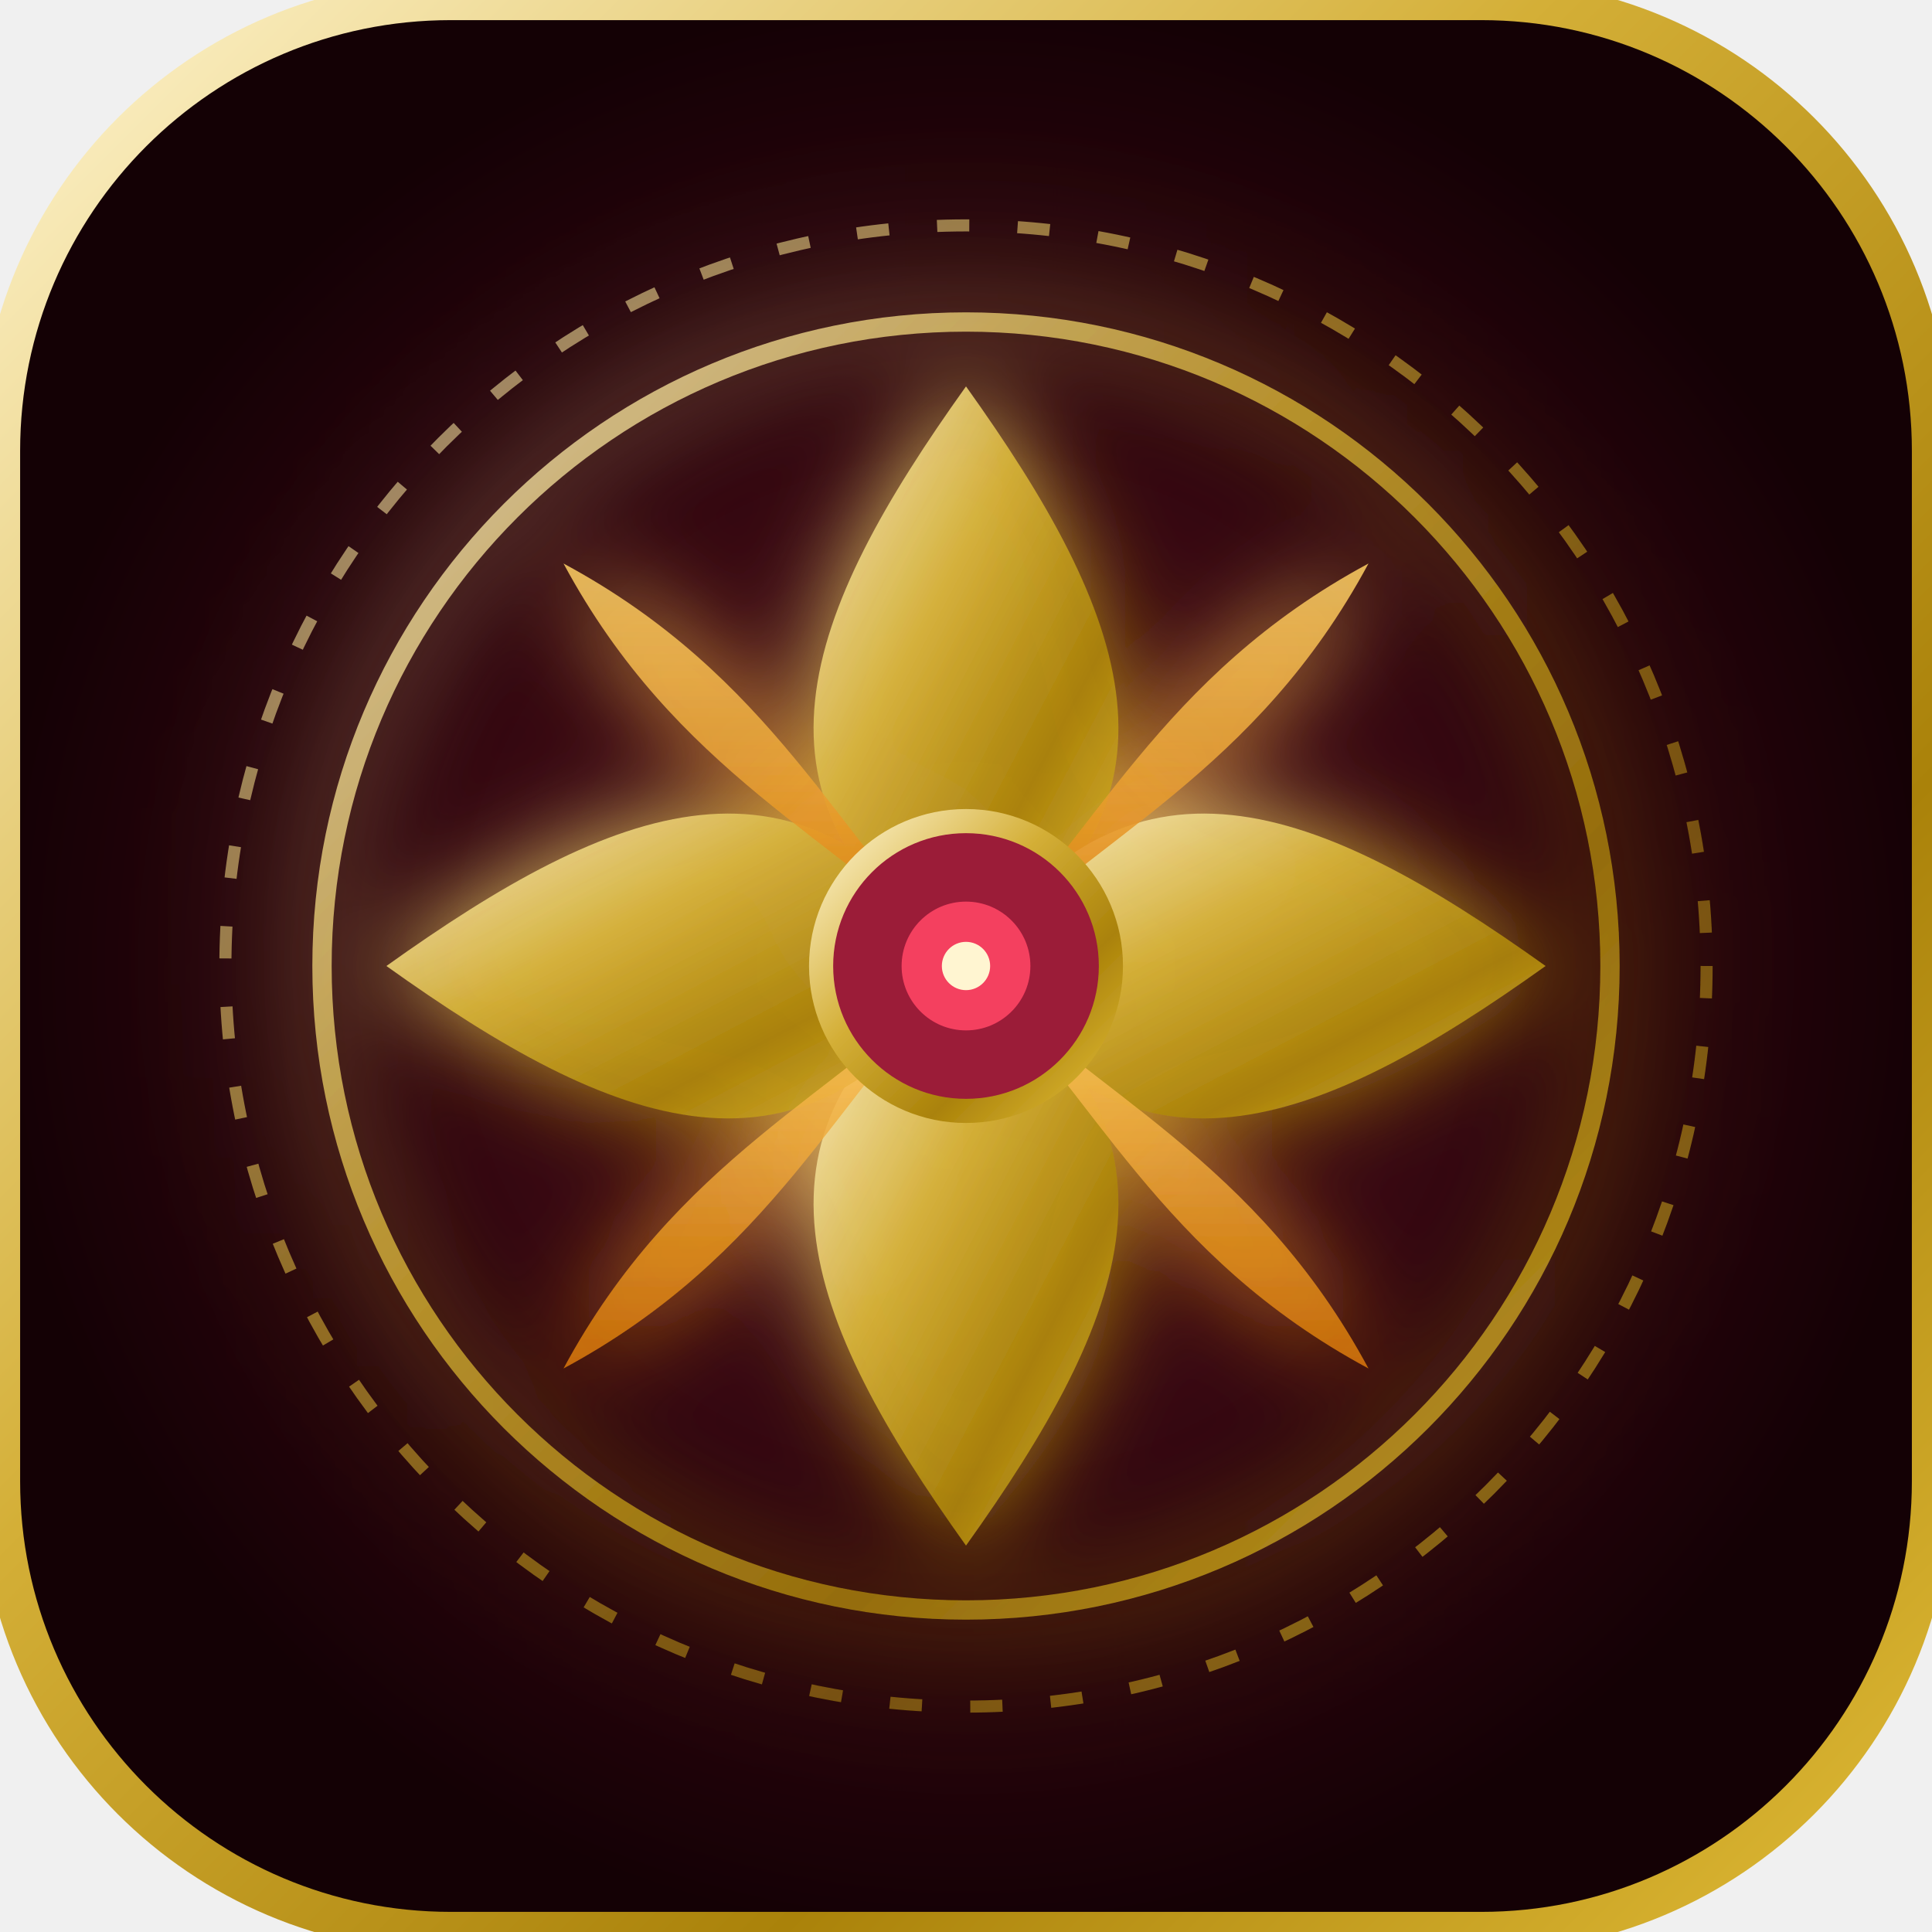
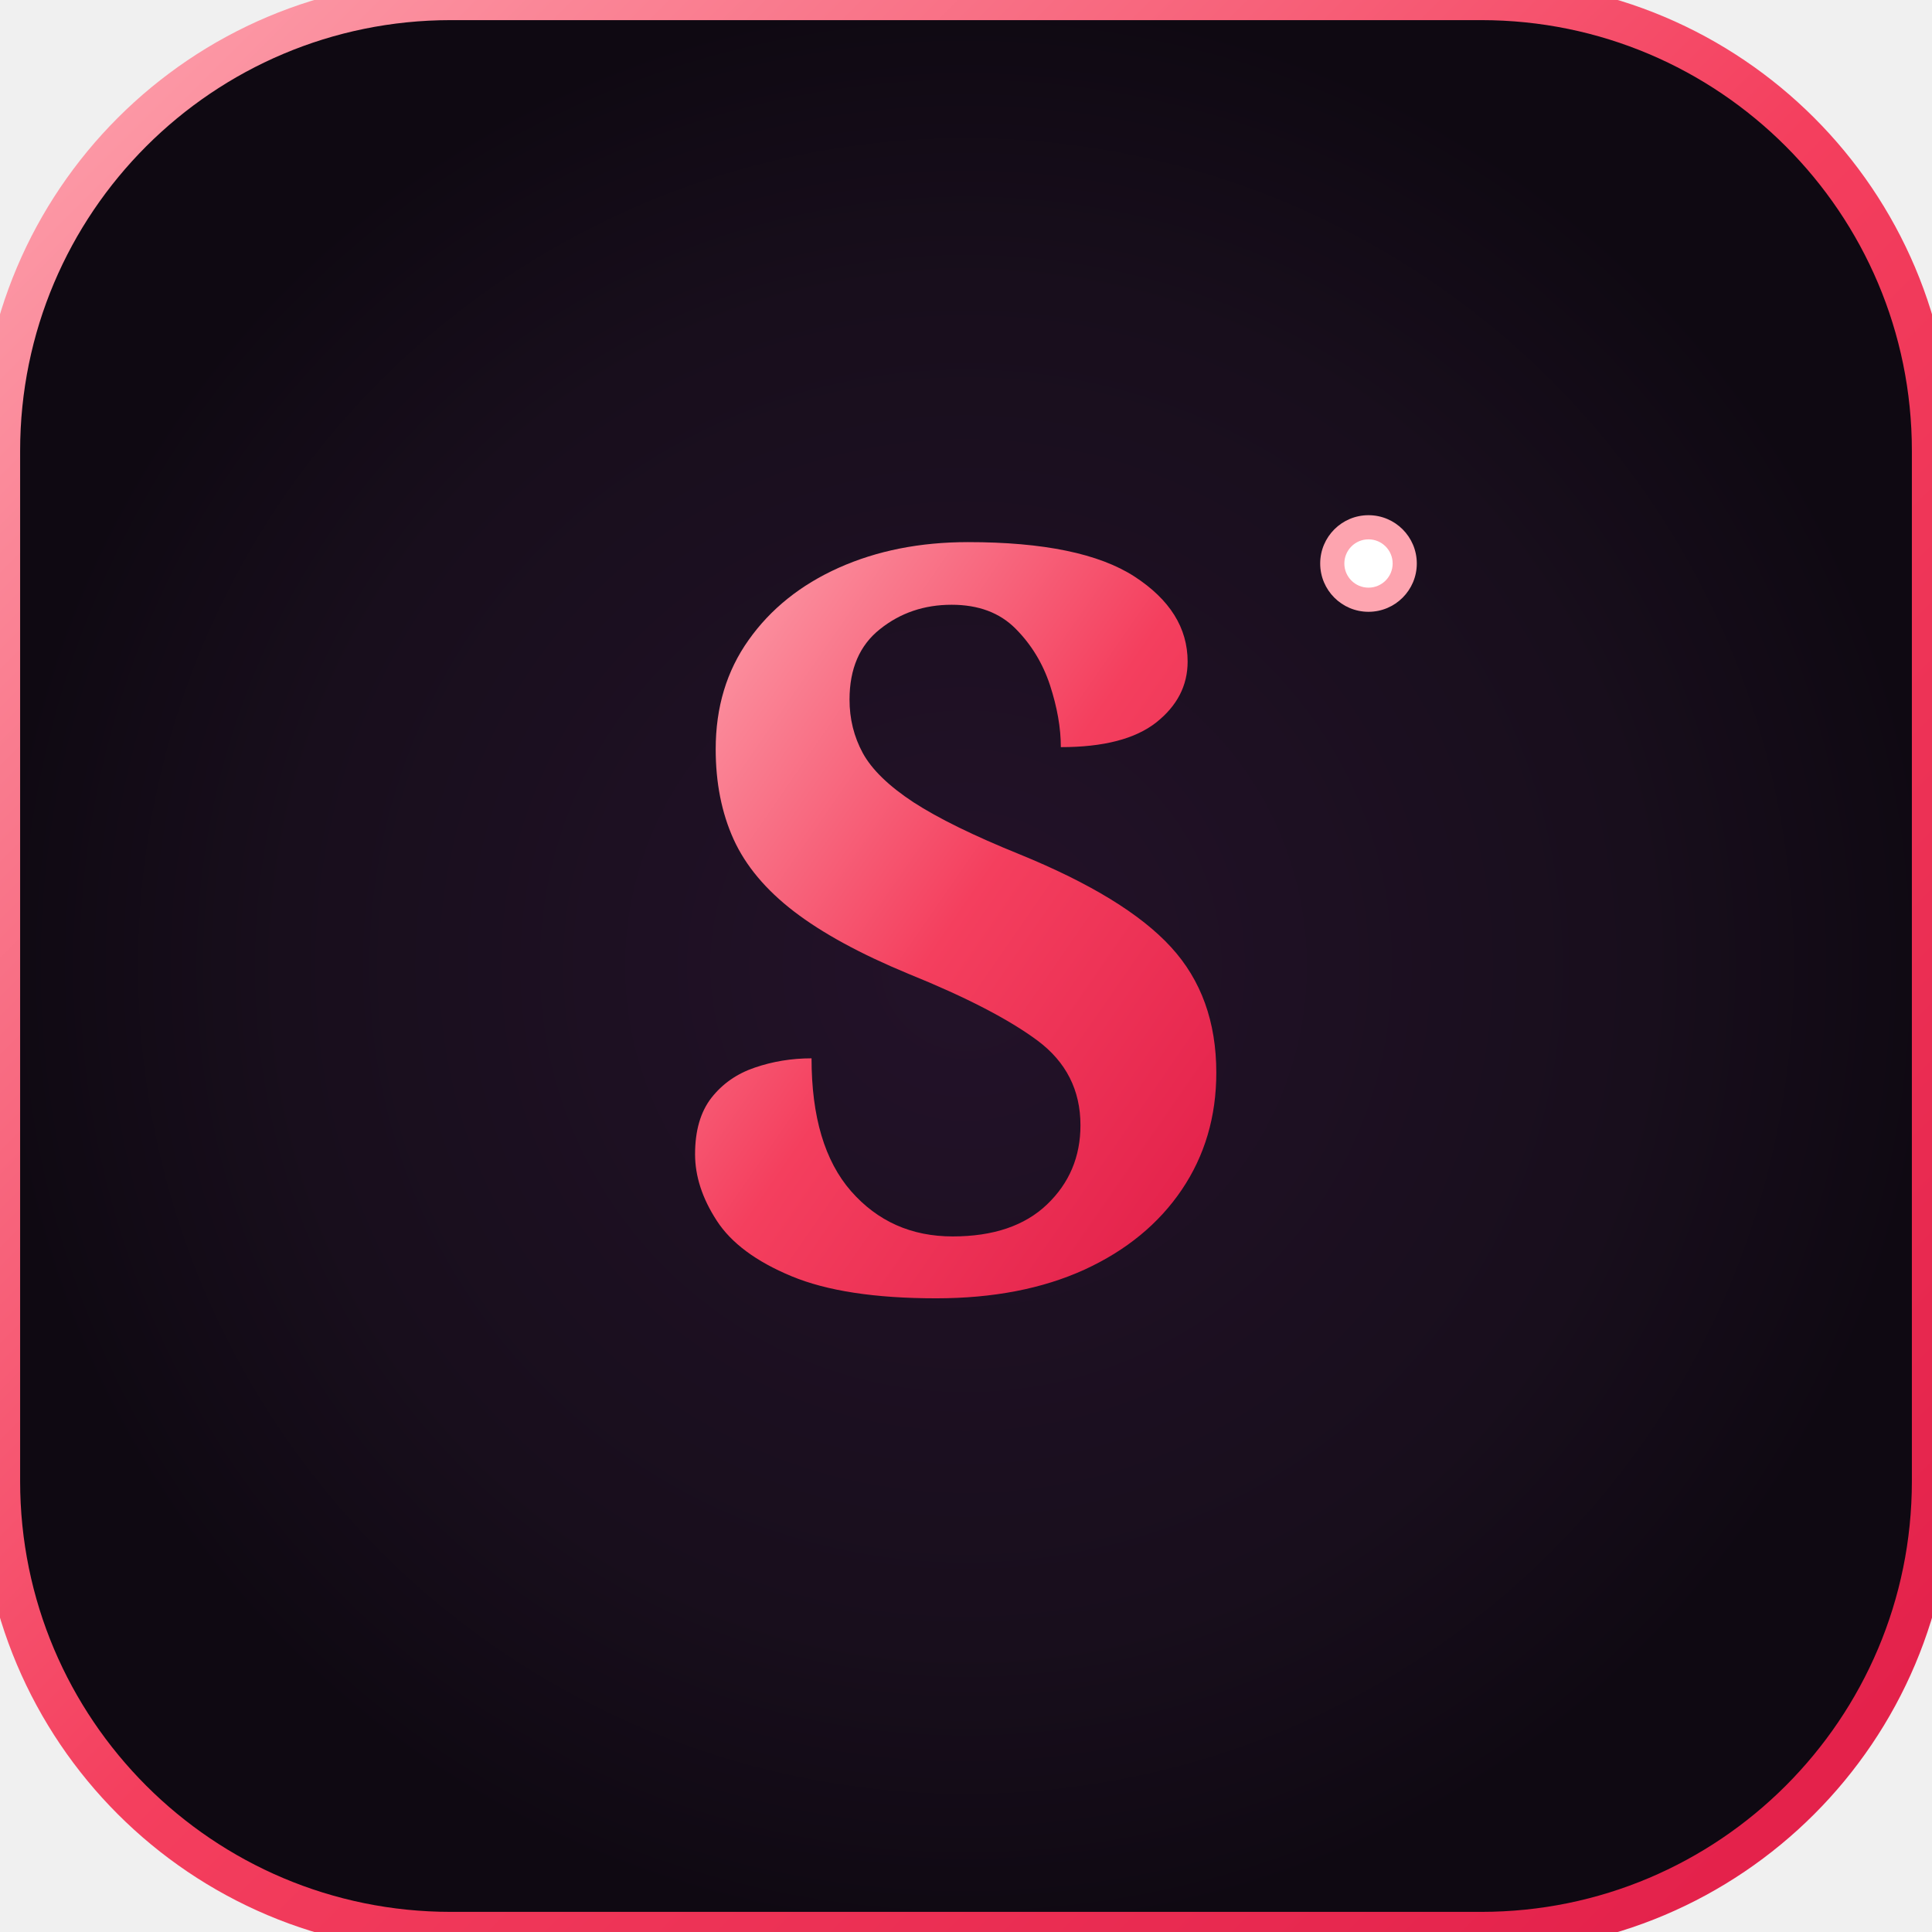
<svg xmlns="http://www.w3.org/2000/svg" viewBox="0 0 120 120" width="120" height="120">
  <defs>
    <radialGradient id="bgGlow" cx="50%" cy="50%" r="50%">
-       <stop offset="0%" stop-color="#55121E" />
-       <stop offset="70%" stop-color="#2A040C" />
-       <stop offset="100%" stop-color="#140105" />
+       <stop offset="0%" stop-color="#231229" />
+       <stop offset="70%" stop-color="#180E1C" />
+       <stop offset="100%" stop-color="#0F0912" />
    </radialGradient>
-     <linearGradient id="goldGrad" x1="0%" y1="0%" x2="100%" y2="100%">
-       <stop offset="0%" stop-color="#FFF5D1" />
-       <stop offset="40%" stop-color="#D4AF37" />
-       <stop offset="70%" stop-color="#AA820A" />
-       <stop offset="100%" stop-color="#E2BD39" />
+     <linearGradient id="roseGrad" x1="0%" y1="0%" x2="100%" y2="100%">
+       <stop offset="0%" stop-color="#FDA4AF" />
+       <stop offset="50%" stop-color="#F43F5E" />
+       <stop offset="100%" stop-color="#E11D48" />
    </linearGradient>
-     <linearGradient id="amberGrad" x1="0%" y1="0%" x2="0%" y2="100%">
-       <stop offset="0%" stop-color="#FFD166" />
-       <stop offset="100%" stop-color="#D97706" />
-     </linearGradient>
-     <filter id="glow" x="-20%" y="-20%" width="140%" height="140%">
-       <feGaussianBlur stdDeviation="3" result="blur" />
-       <feComposite in="SourceGraphic" in2="blur" operator="over" />
-     </filter>
  </defs>
-   <rect width="120" height="120" rx="28" fill="url(#bgGlow)" stroke="url(#goldGrad)" stroke-width="2.5" />
-   <g transform="translate(60,60)" filter="url(#glow)">
-     <circle r="46" fill="none" stroke="url(#goldGrad)" stroke-width="0.75" stroke-dasharray="2,3" opacity="0.6" />
-     <circle r="40" fill="none" stroke="url(#goldGrad)" stroke-width="1.2" opacity="0.8" />
-     <path d="M0 -36 C10 -22 15 -10 0 0 C-15 -10 -10 -22 0 -36 Z" fill="url(#goldGrad)" opacity="0.95" />
-     <path d="M0 36 C10 22 15 10 0 0 C-15 10 -10 22 0 36 Z" fill="url(#goldGrad)" opacity="0.95" />
-     <path d="M-36 0 C-22 10 -10 15 0 0 C-10 -15 -22 -10 -36 0 Z" fill="url(#goldGrad)" opacity="0.95" />
-     <path d="M36 0 C22 10 10 15 0 0 C10 -15 22 -10 36 0 Z" fill="url(#goldGrad)" opacity="0.95" />
-     <path d="M-25 -25 C-12 -18 -8 -8 0 0 C-8 -8 -18 -12 -25 -25 Z" fill="url(#amberGrad)" opacity="0.85" />
-     <path d="M25 -25 C18 -12 8 -8 0 0 C8 -8 12 -18 25 -25 Z" fill="url(#amberGrad)" opacity="0.85" />
-     <path d="M-25 25 C-12 18 -8 8 0 0 C-8 8 -18 12 -25 25 Z" fill="url(#amberGrad)" opacity="0.85" />
-     <path d="M25 25 C18 12 8 8 0 0 C8 8 12 18 25 25 Z" fill="url(#amberGrad)" opacity="0.85" />
-     <circle r="9" fill="#9B1A39" stroke="url(#goldGrad)" stroke-width="1.5" />
-     <circle r="4" fill="#F43F5E" />
-     <circle r="1.5" fill="#FFF5D1" />
-   </g>
+   <rect width="120" height="120" rx="28" fill="url(#bgGlow)" stroke="url(#roseGrad)" stroke-width="2.5" />
+   <text x="60" y="80" font-family="'Marcellus', serif, Georgia" font-size="64" font-weight="bold" fill="url(#roseGrad)" text-anchor="middle">S</text>
+   <circle cx="85" cy="35" r="3" fill="#FDA4AF" />
+   <circle cx="85" cy="35" r="1.5" fill="#FFFFFF" />
</svg>
